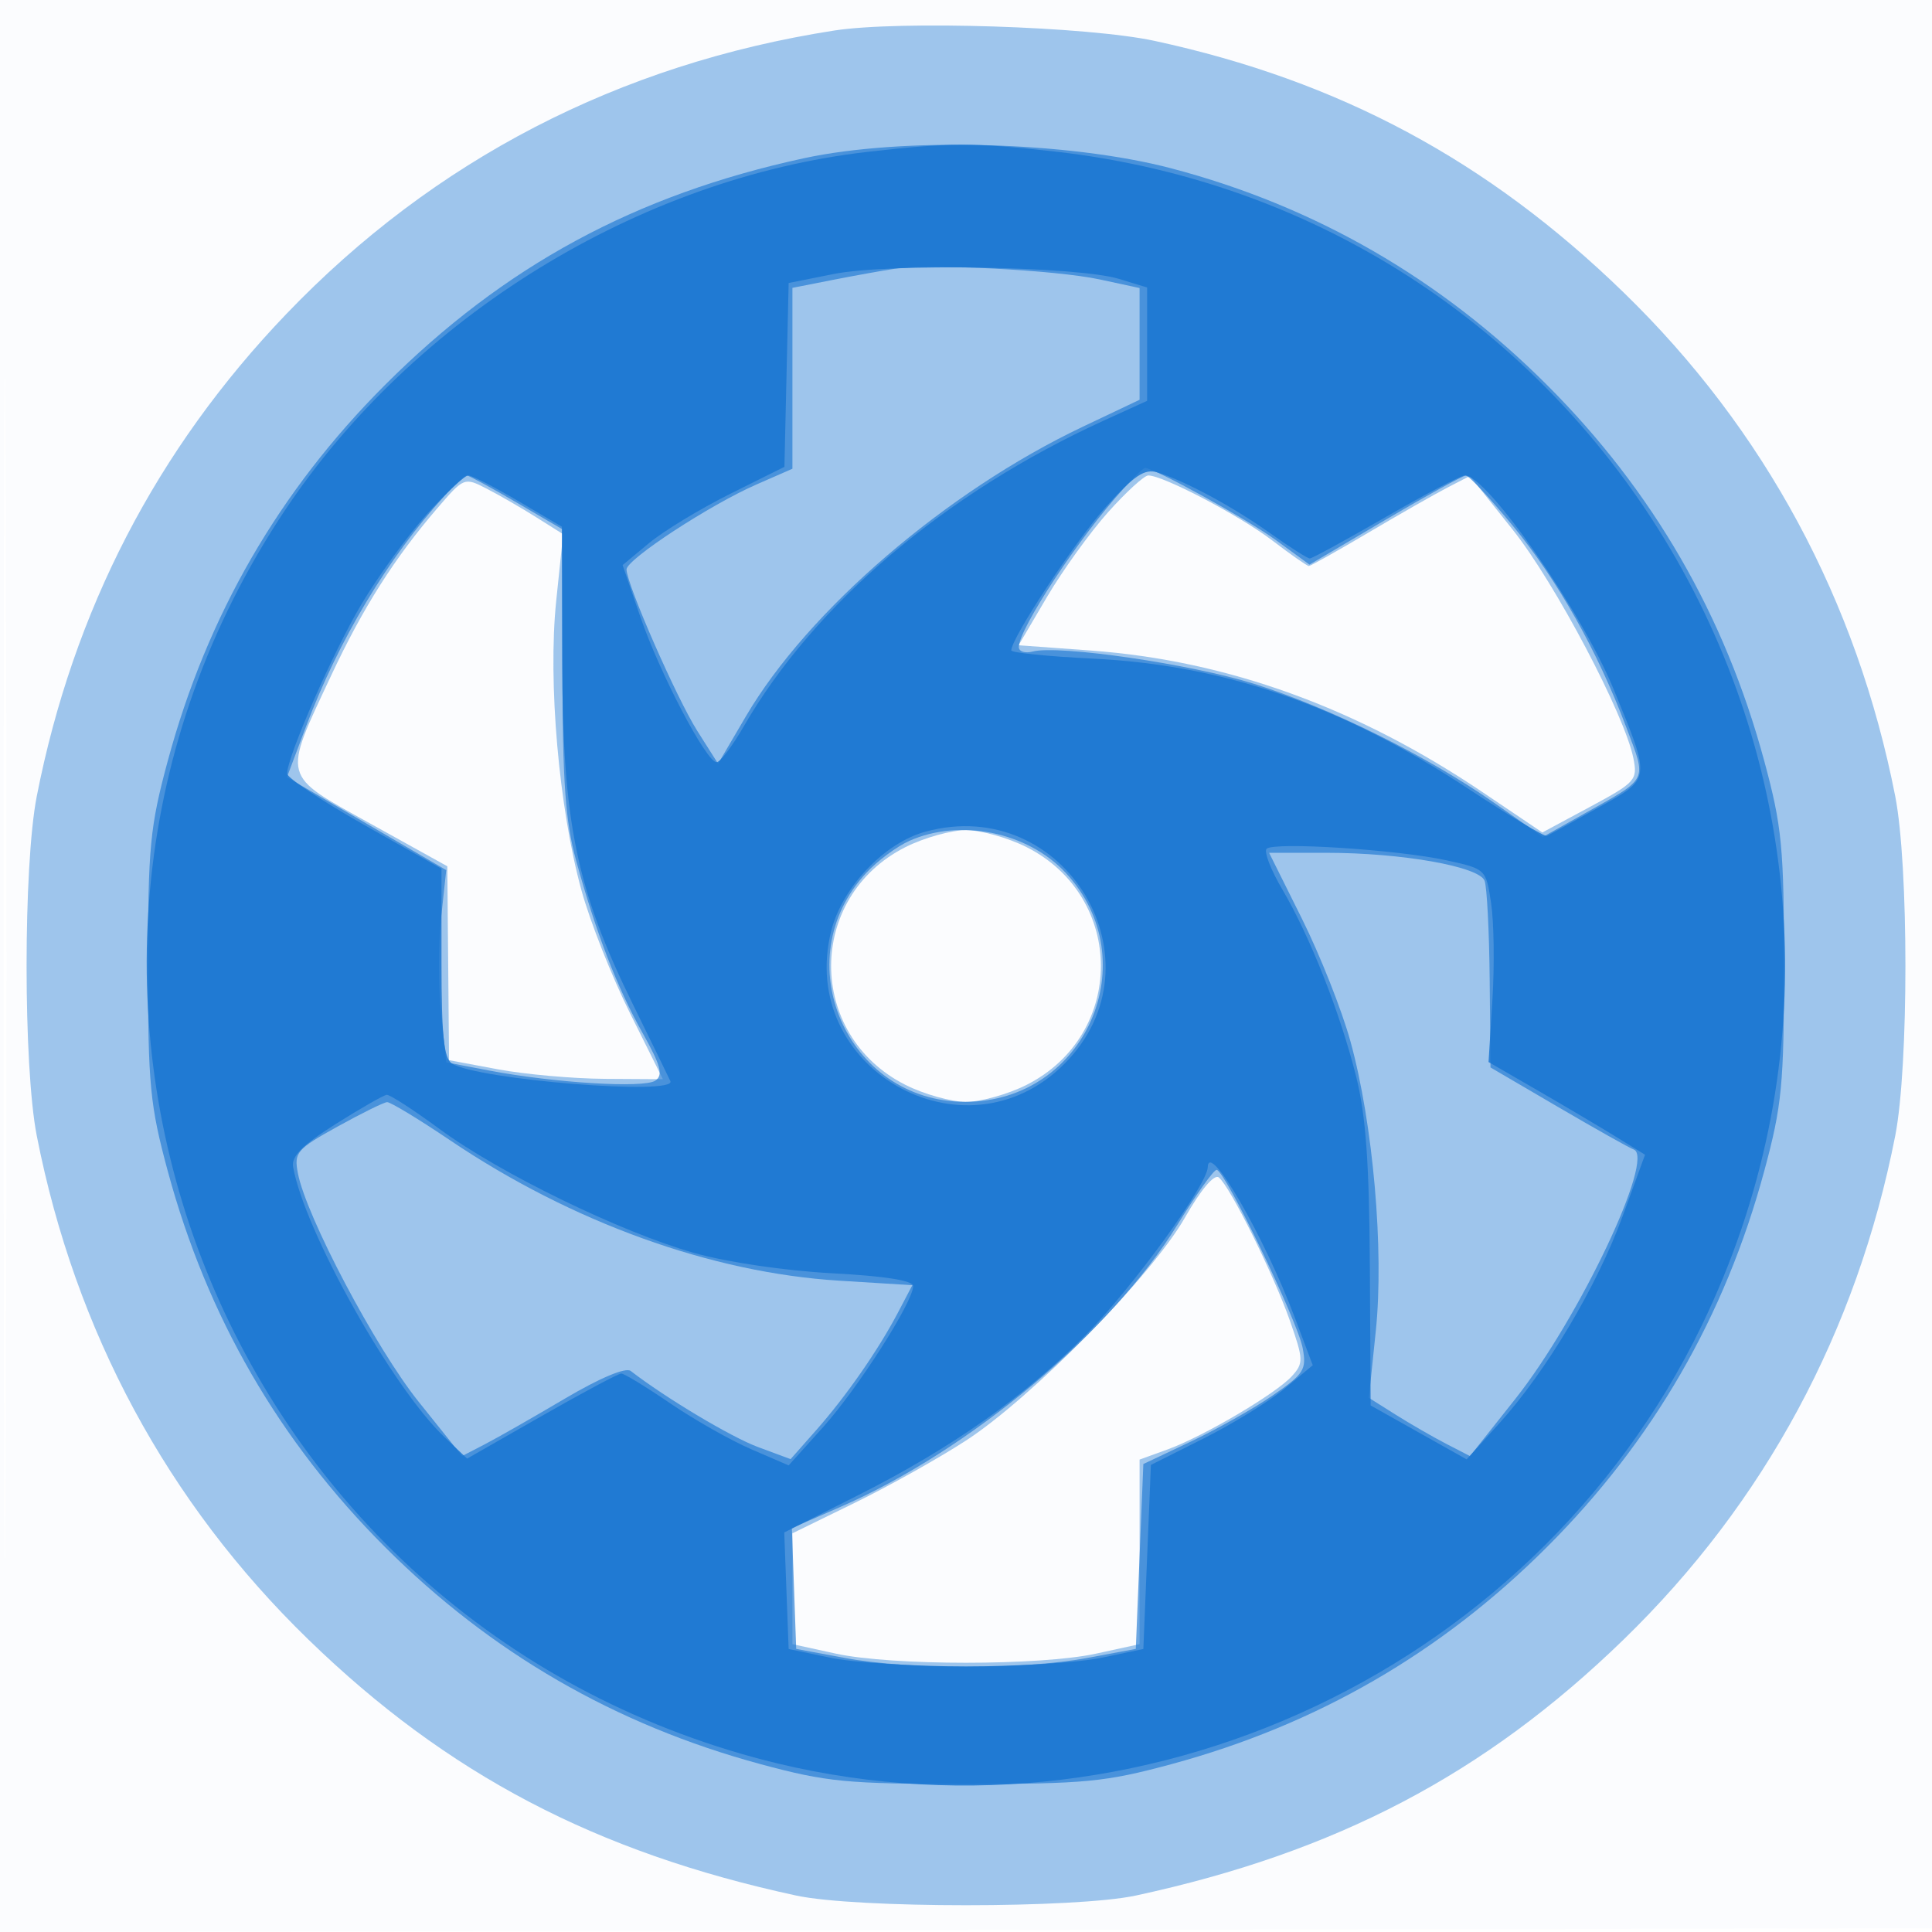
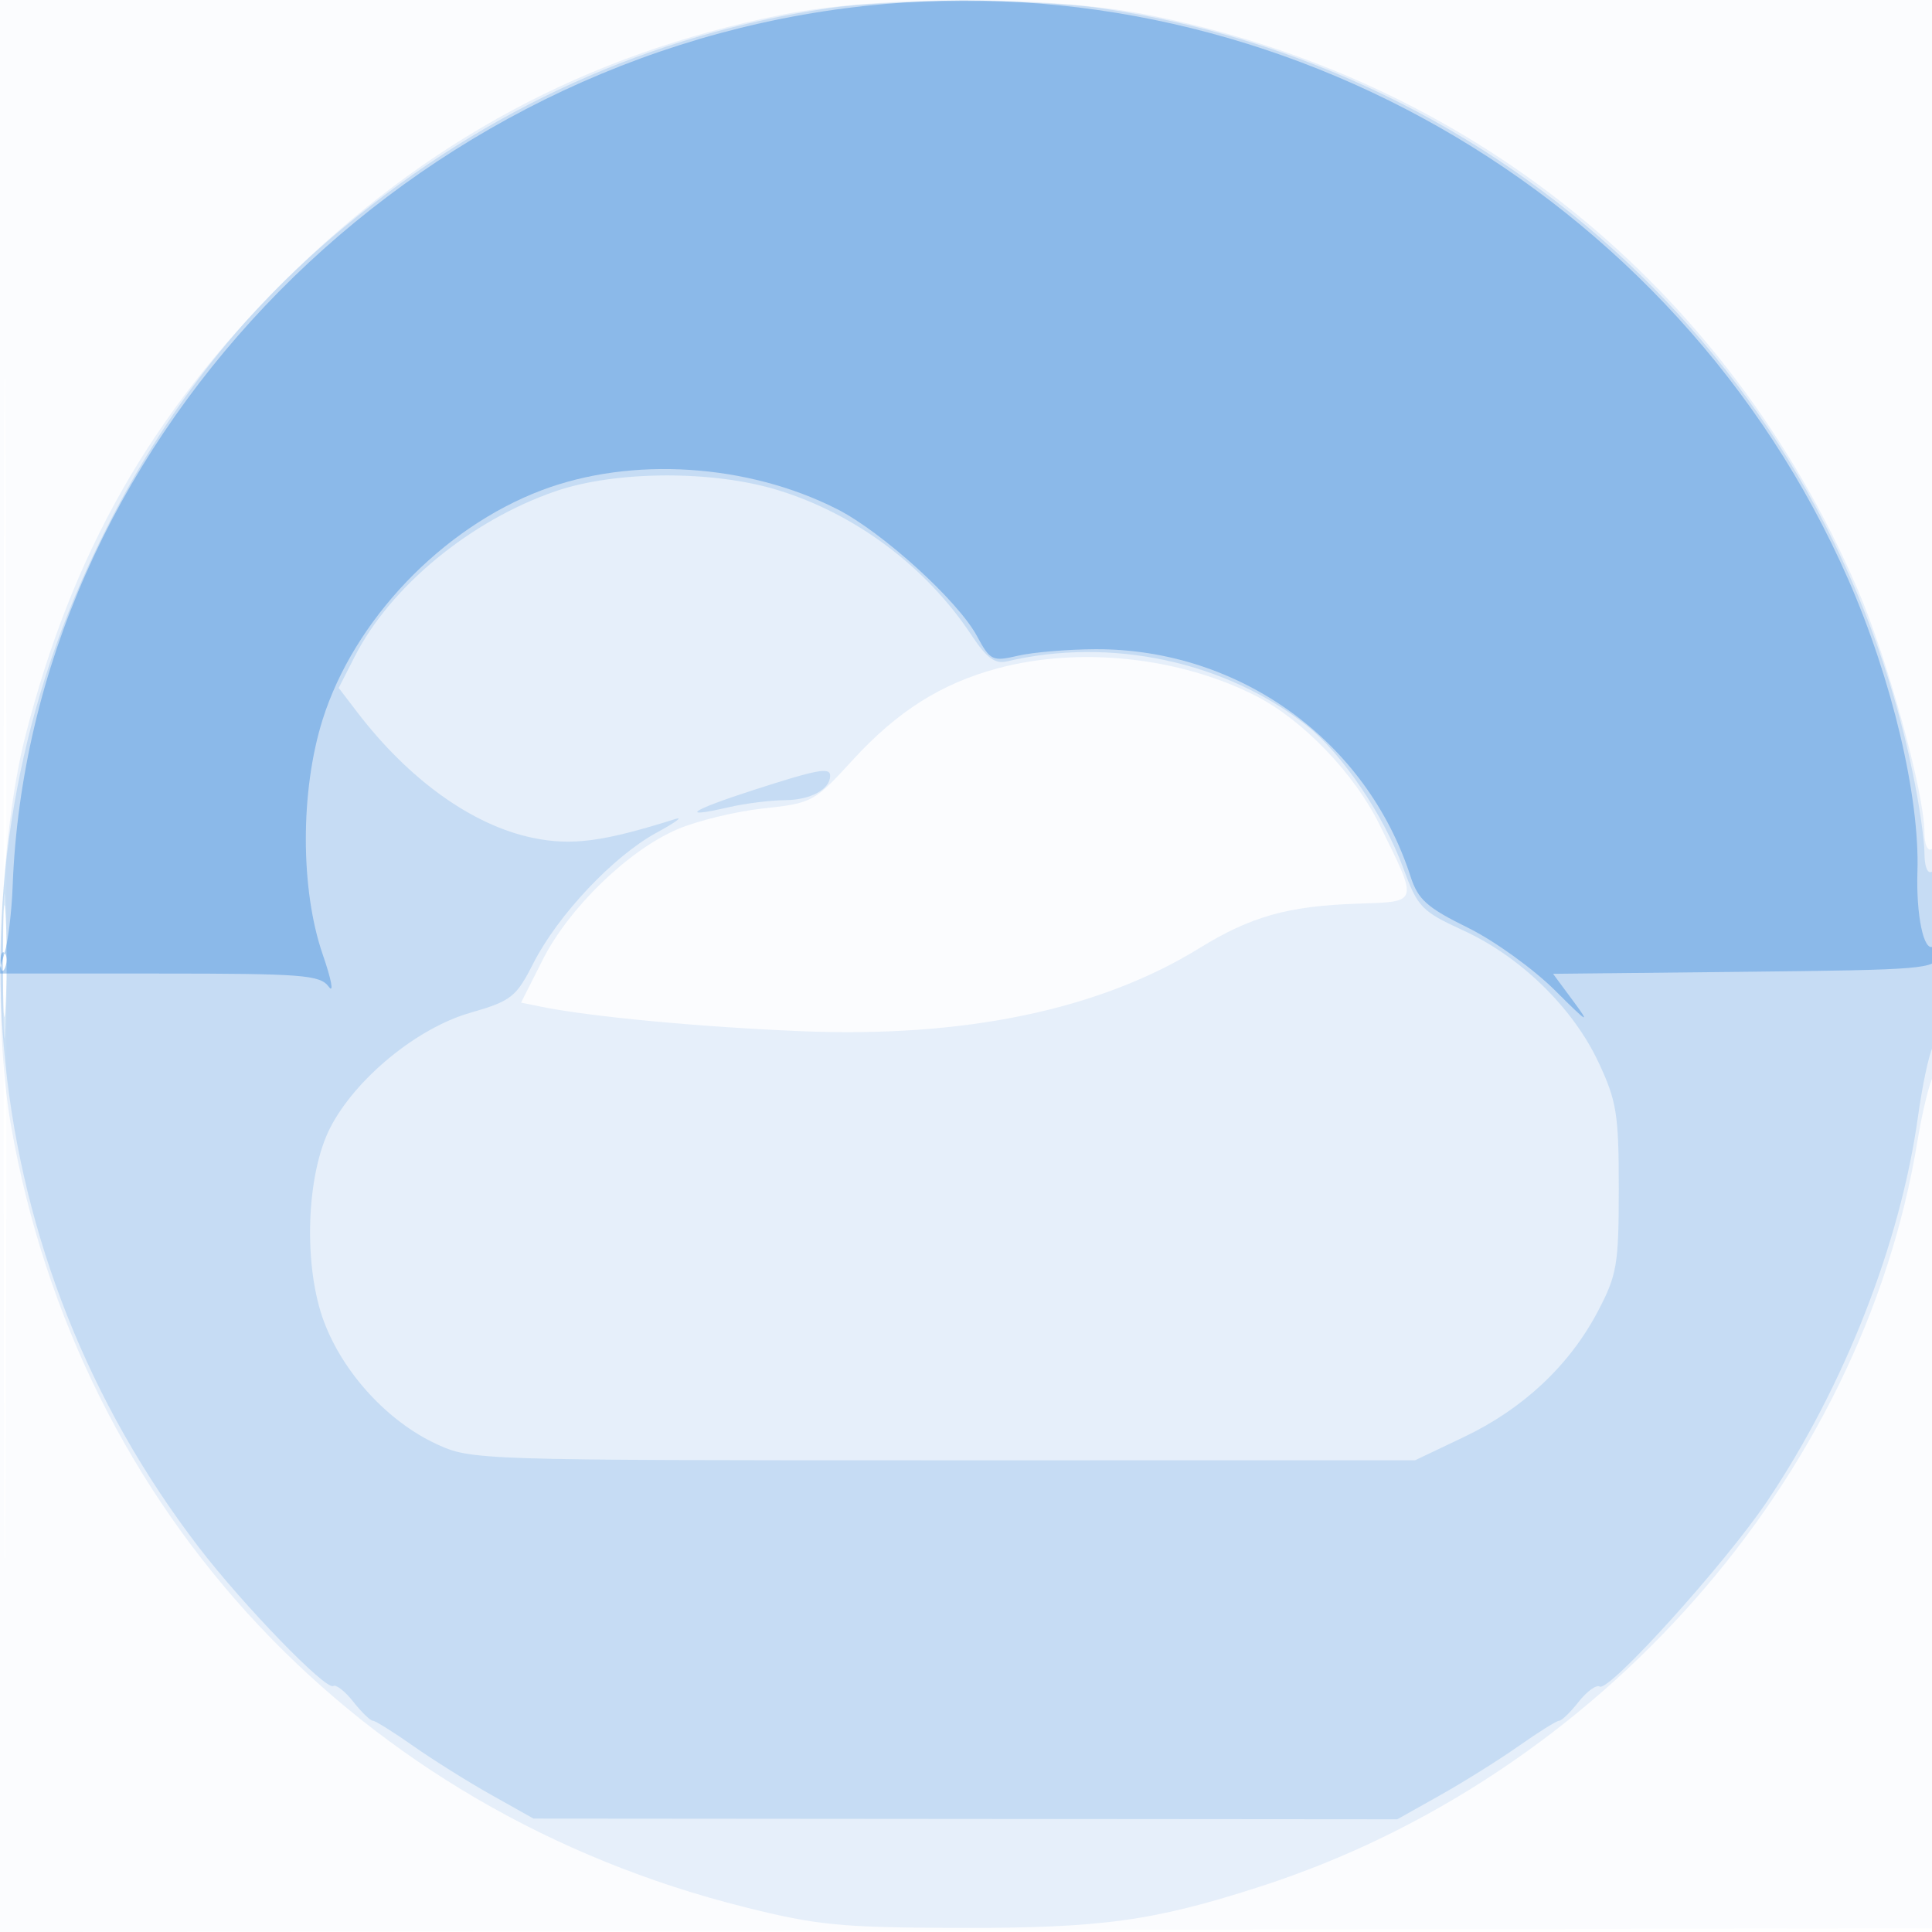
<svg xmlns="http://www.w3.org/2000/svg" width="256" height="256">
-   <path fill-opacity=".016" d="M0 128.004v128.004l128.25-.254 128.25-.254.254-127.75L257.008 0H0v128.004m.485.496c0 70.4.119 99.053.265 63.672.146-35.38.146-92.98 0-128C.604 29.153.485 58.1.485 128.5" fill="#1976D2" fill-rule="evenodd" />
-   <path fill-opacity=".414" d="M110.5 4.051C82.037 8.492 57.508 21.188 37.936 41.608 20.753 59.537 9.701 80.895 4.873 105.5c-1.801 9.181-1.801 35.819 0 45 5.086 25.923 17.318 48.612 35.98 66.739 18.375 17.848 38.091 28.197 64.647 33.931 7.912 1.708 37.088 1.708 45 0 26.556-5.734 46.272-16.083 64.647-33.931 18.662-18.127 30.894-40.816 35.98-66.739 1.801-9.181 1.801-35.819 0-45-5.086-25.923-17.318-48.612-35.98-66.739-18.016-17.5-37.679-28.049-62.147-33.342-8.851-1.915-33.839-2.719-42.5-1.368M57.937 67.355c-5.675 6.602-9.848 13.179-14.046 22.136-6.475 13.818-6.675 13.065 5.205 19.652l10.177 5.643.114 12.846.113 12.847 6.5 1.214c3.575.667 9.951 1.235 14.169 1.26l7.669.047-4.359-8.75c-2.397-4.812-5.289-12.125-6.425-16.25-2.998-10.886-4.465-27.659-3.355-38.358l.919-8.858-3.559-2.242c-1.957-1.233-4.909-2.936-6.559-3.786-2.978-1.534-3.026-1.515-6.563 2.599m88.906.496c-2.389 2.669-6.038 7.731-8.111 11.25l-3.767 6.399 9.58.7c18.028 1.316 35.321 7.575 51.975 18.814l7.848 5.295 6.334-3.404c6.009-3.23 6.304-3.56 5.738-6.405-1.147-5.77-10.374-23.254-15.998-30.312l-5.672-7.12-3.002 1.552c-1.651.854-6.361 3.538-10.467 5.966-4.107 2.428-7.65 4.414-7.875 4.414-.225 0-2.416-1.532-4.869-3.404-4.319-3.297-14.43-8.596-16.402-8.596-.533 0-2.924 2.183-5.312 4.851M119.97 112.25c-13.123 6.629-13.123 24.871 0 31.5 2.45 1.238 6.063 2.25 8.03 2.25 1.967 0 5.58-1.012 8.03-2.25 13.123-6.629 13.123-24.871 0-31.5-2.45-1.237-6.063-2.25-8.03-2.25-1.967 0-5.58 1.013-8.03 2.25M157 161.354c-4.352 7.642-20.272 23.85-29 29.524-3.575 2.325-10.213 6.041-14.75 8.26l-8.25 4.033V217.858l5.75 1.254c7.405 1.615 27.095 1.615 34.5 0l5.75-1.254v-24.456l3.648-1.32c4.794-1.733 14.437-7.412 16.54-9.741 1.553-1.719 1.535-2.204-.269-7.341-2.19-6.233-7.905-17.753-9.416-18.979-.608-.493-2.383 1.609-4.503 5.333" fill="#1976D2" fill-rule="evenodd" />
-   <path fill-opacity=".633" d="M106.5 20.973c-22.292 4.83-39.705 14.257-55.488 30.039-14.029 14.03-23.57 30.536-28.774 49.782-2.363 8.739-2.625 11.45-2.625 27.206s.262 18.467 2.625 27.206c5.204 19.246 14.745 35.752 28.774 49.782 14.03 14.029 30.536 23.57 49.782 28.774 8.739 2.363 11.45 2.625 27.206 2.625s18.467-.262 27.206-2.625c19.246-5.204 35.752-14.745 49.782-28.774 14.029-14.03 23.57-30.536 28.774-49.782 2.363-8.739 2.625-11.45 2.625-27.206s-.262-18.467-2.625-27.206c-5.204-19.246-14.745-35.752-28.774-49.782-14.091-14.09-30.744-23.693-49.782-28.705-13.549-3.567-35.609-4.171-48.706-1.334m12 14.646c-1.65.25-5.362.92-8.25 1.489L105 38.142v23.97l-4.75 2.077c-6.192 2.707-17.255 9.944-17.232 11.273.035 1.995 6.648 17.075 9.379 21.388l2.754 4.349 3.674-6.267c8.243-14.057 26.562-29.805 44.666-38.396L151 52.973V38.166l-5.25-1.133c-5.812-1.255-22.567-2.124-27.25-1.414m30.364 29.131C143.041 71.129 135 83.305 135 85.744c0 .588.826.853 1.835.589 3.458-.904 21.048 1.663 29.357 4.284 10.03 3.165 22.999 9.592 31.774 15.747l6.466 4.535 5.534-3.108c8.572-4.815 8.255-4.157 5.513-11.444-3.799-10.092-9.099-19.497-15.061-26.725-3.004-3.642-5.79-6.614-6.19-6.605-.4.009-5.225 2.667-10.721 5.907l-9.993 5.89-4.507-3.286C165.275 68.808 152.92 62 151.716 62c-.188 0-1.472 1.237-2.852 2.75m-90 1C51.41 73.915 44.842 84.856 40.56 96.241l-2.536 6.741 10.552 6.155 10.552 6.156-.681 6.353c-.374 3.495-.372 9.226.004 12.737l.683 6.383 5.683 1.085c8.602 1.642 20.516 2.366 22.019 1.338 1.068-.73.728-1.998-1.686-6.301-3.395-6.053-6.18-13.281-8.819-22.888-1.413-5.145-1.79-10.397-1.808-25.188L74.5 70.123l-6.088-3.561C65.063 64.603 62.11 63 61.849 63c-.261 0-1.605 1.237-2.985 2.75m61.636 45.667c-1.65.737-4.209 2.632-5.686 4.211-10.782 11.526-2.66 30.372 13.089 30.372 15.938 0 24.142-18.76 13.283-30.373-5.038-5.388-13.972-7.206-20.686-4.21m52.021 10.333c2.397 4.813 5.289 12.125 6.425 16.25 2.998 10.886 4.465 27.659 3.355 38.358l-.919 8.858 3.559 2.242c1.957 1.233 4.972 2.97 6.7 3.861l3.141 1.62 5.984-7.548c8.468-10.679 18.616-32.069 15.696-33.084-.529-.184-5.012-2.704-9.962-5.6l-9-5.265-.109-11.634c-.061-6.398-.364-12.295-.675-13.105-.725-1.891-10.983-3.703-20.967-3.703h-7.587l4.359 8.75M44.704 149.289c-5.391 2.986-5.757 3.417-5.238 6.149 1.091 5.733 10.297 23.167 15.988 30.278l5.776 7.216 3.002-1.552c1.651-.854 6.432-3.58 10.625-6.059 4.62-2.731 8.054-4.175 8.714-3.664 4.628 3.577 13.301 8.762 16.873 10.086l4.316 1.6 3.37-3.816c3.99-4.517 8.242-10.633 10.867-15.629l1.893-3.603-9.695-.598c-16.92-1.046-35.444-7.731-51.57-18.613-4.144-2.796-7.893-5.066-8.33-5.045-.437.022-3.403 1.484-6.591 3.25m111.329 12.97c-8.786 14.244-27.564 29.962-44.73 37.44l-6.376 2.778.286 8.006.287 8.007 6.5 1.208c8.333 1.549 23.668 1.549 32 0l6.5-1.209.5-12.249.5-12.249 6.276-2.966c3.452-1.63 8.335-4.381 10.851-6.113 4.167-2.866 4.523-3.428 3.986-6.28-.682-3.621-10.343-23.636-11.403-23.623-.39.004-2.72 3.267-5.177 7.25" fill="#1976D2" fill-rule="evenodd" />
-   <path fill-opacity=".833" d="M115 20.118C84.682 23.586 54.789 41.994 37.68 67.73-3.021 128.953 27.51 211.9 98.296 232.413c50.062 14.507 104.459-9.792 127.215-56.827C258.3 107.81 214.472 28.41 139.666 20.069c-10.711-1.194-13.857-1.188-24.666.049m-4.5 16.181l-6 1.201-.28 12.178-.28 12.179-7.22 3.599c-3.971 1.98-8.795 4.91-10.72 6.51l-3.5 2.91 2.334 6.812C87.393 89.16 93.598 101 94.954 101c.471 0 2.089-2.137 3.596-4.75 9.336-16.183 26.726-30.955 47.7-40.518l5.75-2.621V38.094l-3.75-1.144c-5.437-1.658-30.556-2.091-37.75-.651m36.061 30.844C142.51 71.649 134 84.546 134 86.18c0 .31 4.838.799 10.75 1.087 17.603.858 33.113 6.239 49.915 17.316 5.371 3.542 10.015 6.322 10.319 6.178.304-.143 3.341-1.819 6.75-3.723 7.107-3.97 7.052-3.561 2.109-15.64C209.616 81.068 197.061 63 194.11 63c-.524 0-5.238 2.475-10.478 5.5-5.239 3.025-9.774 5.5-10.077 5.5-.303 0-2.689-1.521-5.303-3.38-4.927-3.505-11.193-6.882-14.883-8.021-1.702-.526-3.071.388-6.808 4.544m-90.026 1.029c-2.558 2.845-6.464 8.226-8.681 11.958-3.706 6.237-9.746 20.006-9.814 22.37-.016.55 4.581 3.611 10.216 6.803l10.244 5.802v12.483c0 9.611.322 12.681 1.398 13.348 3.467 2.146 29.807 4.253 28.929 2.314-.187-.412-2.439-5.025-5.004-10.25-7.445-15.161-9.276-24.064-9.326-45.352l-.043-17.851-5.771-3.399C65.508 64.529 62.522 63 62.048 63c-.474 0-2.955 2.328-5.513 5.172m66.085 42.031c-5.429 1.479-11.024 7.375-12.478 13.148C105.571 141.503 127.79 154.21 141 141c13.493-13.493.151-35.847-18.38-30.797m45.208 2.27c-.369.387.572 2.813 2.091 5.39 3.672 6.227 7.668 16.356 9.778 24.784 1.284 5.128 1.741 11.474 1.817 25.216l.102 18.364 6.362 3.573 6.361 3.573 4.296-4.745c6.263-6.918 12.985-18.203 16.375-27.493l2.965-8.125-3.737-2.311c-2.056-1.271-6.722-4.035-10.369-6.143l-6.63-3.832.513-8.233c.283-4.528.206-10.283-.17-12.79-.68-4.54-.702-4.561-5.882-5.699-6.478-1.422-22.966-2.478-23.872-1.529M44.5 148.928c-4.405 2.781-5.911 4.291-5.665 5.68 1.497 8.459 13.101 29.194 20.024 35.778l3.035 2.886 9.868-5.636c5.427-3.1 10.181-5.636 10.564-5.636.383 0 3.299 1.776 6.479 3.947 3.181 2.171 8.013 4.91 10.739 6.086l4.956 2.139 4.54-5.042c4.589-5.096 11.96-16.631 11.96-18.716 0-.736-3.755-1.33-10.75-1.701-6.206-.33-13.92-1.465-18.25-2.686-9.699-2.736-25.808-10.574-33.753-16.423-3.439-2.532-6.589-4.572-7-4.534-.411.039-3.447 1.775-6.747 3.858m115.533 5.738c-.066 2.336-10.026 16.03-16.166 22.227-8.065 8.141-17.827 15.013-30.159 21.23l-9.791 4.937.291 7.72.292 7.72 5.5 1.154c3.025.634 11.125 1.153 18 1.153s14.975-.519 18-1.153l5.5-1.154.5-12.195.5-12.195 7-3.515c3.85-1.934 8.675-4.906 10.723-6.605l3.722-3.09-2.347-6.236c-4.096-10.882-11.461-23.619-11.565-19.998" fill="#1976D2" fill-rule="evenodd" />
+   <path fill="#1976D2" fill-opacity=".016" fill-rule="evenodd" d="M0 128.004v128.004l128.25-.254 128.25-.254.254-127.75L257.008 0H0zm.485.496c0 70.4.119 99.053.265 63.672s.146-92.98 0-128S.485 58.1.485 128.5" />
+   <path fill="#1976D2" fill-opacity=".091" fill-rule="evenodd" d="M103.5 1.974c-25.744 5.164-47.291 16.745-66.036 35.49C19.973 54.955 9.547 73.312 3.367 97.5-.101 111.075-1 135.014 1.433 149c8.929 51.329 46.064 90.917 97.293 103.719 9.59 2.397 12.697 2.698 28.274 2.737 18.963.048 25.856-.902 40.142-5.528 44.707-14.478 79.537-53.998 86.911-98.613.619-3.748 1.536-7.596 2.037-8.551 1.279-2.44 1.194-31.058-.09-30.264-.576.356-1.001-.573-1.001-2.191-.003-5.232-4.89-23.025-8.845-32.197-17.331-40.2-51.675-67.925-94.4-76.207-12.999-2.52-35.508-2.488-48.254.069m28.684 86.588c-7.499 2.018-13.315 5.707-19.267 12.219-5.009 5.481-5.311 5.644-11.779 6.342-3.651.394-8.78 1.638-11.397 2.765-6.502 2.799-14.36 10.415-17.821 17.271l-2.874 5.692 2.727.555c6.437 1.309 20.747 2.658 34.227 3.226 21.734.915 39.611-2.797 52.906-10.986 6.843-4.215 11.731-5.591 20.971-5.905 8.201-.278 8.108.059 2.903-10.497-3.343-6.779-10.162-13.87-16.388-17.041-10.108-5.149-23.362-6.559-34.208-3.641M.402 128c0 8.525.154 12.012.341 7.75s.188-11.237 0-15.5c-.187-4.263-.341-.775-.341 7.75" />
+   <path fill="#1976D2" fill-opacity=".154" fill-rule="evenodd" d="M109.882 1.069c-23.608 3.47-45.2 13.214-64.25 28.996-14.136 11.711-24.593 25.327-33.053 43.039C-8.143 116.486-2.89 166.898 26.323 205c5.89 7.683 16.862 19.004 17.834 18.403.376-.232 1.571.707 2.657 2.087S49.06 228 49.392 228s2.742 1.505 5.356 3.345c2.613 1.839 7.27 4.757 10.348 6.485l5.595 3.14 57.228.046 57.228.047 5.677-3.187c3.122-1.753 7.815-4.692 10.428-6.531 2.614-1.84 5.024-3.345 5.356-3.345s1.492-1.129 2.578-2.51 2.336-2.285 2.778-2.012c1.235.763 16.62-16.265 22.207-24.579 10.184-15.155 17.634-34.149 19.965-50.899.574-4.125 1.453-8.281 1.954-9.236 1.275-2.434 1.192-24.056-.09-23.264-.585.361-1-.67-1-2.483 0-1.706-.695-6.465-1.544-10.577C242.473 49.267 199.262 8.678 145.5 1.035c-8.2-1.166-27.577-1.147-35.618.034M73.609 65.093c-11.252 3.87-21.86 12.599-26.598 21.885l-2.13 4.177 2.422 3.172c6.867 8.995 15.291 15.032 23.294 16.693 5.166 1.073 9.317.524 18.903-2.501 1.1-.347-.036.476-2.523 1.829-5.684 3.091-13.052 10.899-16.295 17.269-2.309 4.536-2.909 5.005-8.444 6.605-6.99 2.019-15.124 8.701-18.46 15.165-3.225 6.248-3.617 18.403-.831 25.787 2.565 6.802 8.454 13.196 14.897 16.174 4.609 2.13 5.289 2.152 67.156 2.151l62.5-.002 6.5-3.096c7.824-3.727 13.957-9.48 17.712-16.617 2.551-4.848 2.781-6.192 2.784-16.284.004-9.847-.277-11.6-2.677-16.72-3.396-7.247-10.31-13.995-17.911-17.484-5.547-2.547-6.052-3.07-7.963-8.257-2.585-7.02-8.178-15.269-12.836-18.933-10.777-8.479-25.942-11.715-39.684-8.468-1.577.373-2.703-.459-4.7-3.477-5.972-9.025-15.288-16.016-25.58-19.197-8.641-2.67-21.561-2.614-29.536.129m26.097 39.634c-8.239 2.663-9.828 3.783-3.178 2.242 2.185-.507 5.569-.932 7.522-.945 3.346-.023 5.95-1.434 5.95-3.224 0-1.175-1.649-.867-10.294 1.927M.382 127.5c.002 6.6.164 9.17.359 5.711.196-3.459.195-8.859-.003-12S.38 120.9.382 127.5" />
+   <path fill="#1976D2" fill-opacity=".337" fill-rule="evenodd" d="M112 1.095C51.969 8.872 3.842 59.65 1.672 117.5c-.124 3.3-.6 7.237-1.057 8.75L-.217 129h21.248c19.08 0 21.38.179 22.534 1.75.707.963.35-.95-.793-4.25-2.986-8.62-2.998-21.69-.03-31.129 4.148-13.189 15.814-25.41 29.033-30.413 11.895-4.502 27.254-3.524 39.124 2.491 5.993 3.037 16.026 12.14 18.555 16.835 1.754 3.257 2.039 3.393 5.448 2.6 1.979-.46 6.595-.847 10.259-.86 19.053-.068 35.921 12.098 41.742 30.108.991 3.064 2.175 4.124 7.581 6.786 3.524 1.735 8.753 5.5 11.618 8.368 4.244 4.246 4.699 4.521 2.449 1.481l-2.762-3.732 25.342-.268c23.837-.251 25.364-.378 25.702-2.135.213-1.111-.065-1.607-.686-1.223-1.235.763-2.263-4.139-2.078-9.909.317-9.941-3.374-25.524-9.177-38.745C222.233 25.127 167.413-6.084 112 1.095M.079 127.583c.048 1.165.285 1.402.604.605.289-.722.253-1.585-.079-1.917s-.568.258-.525 1.312" />
</svg>
